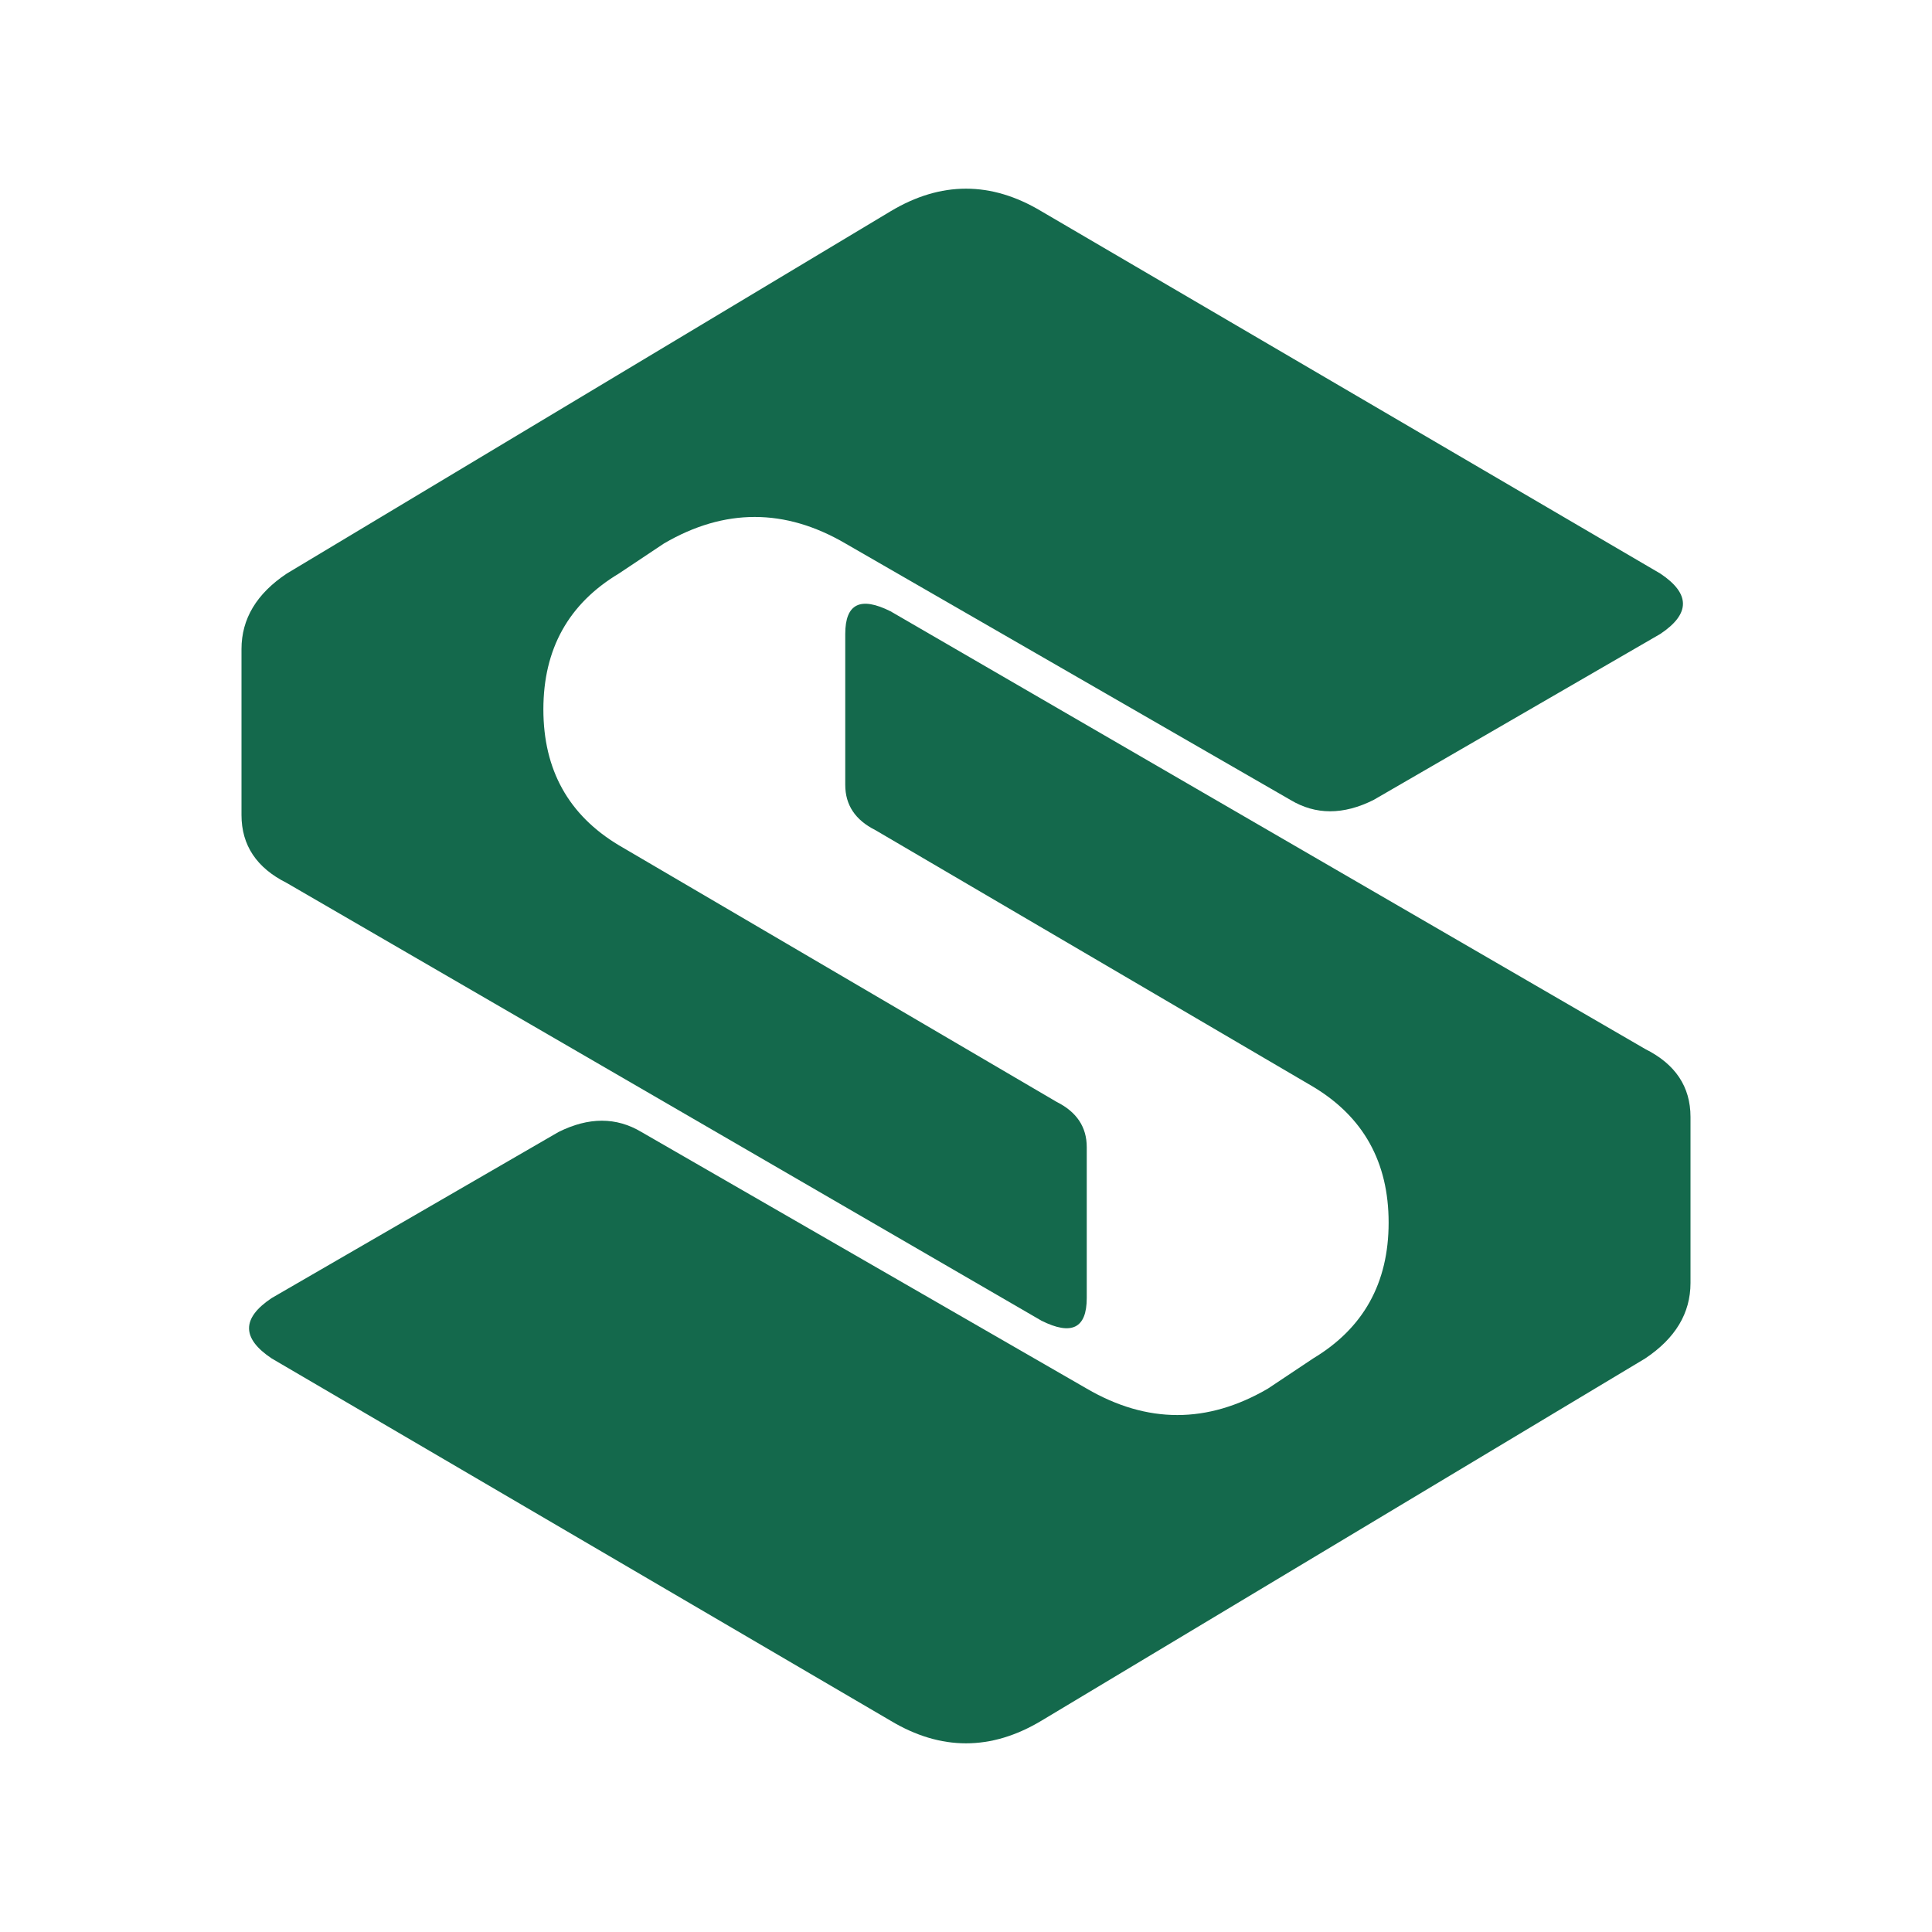
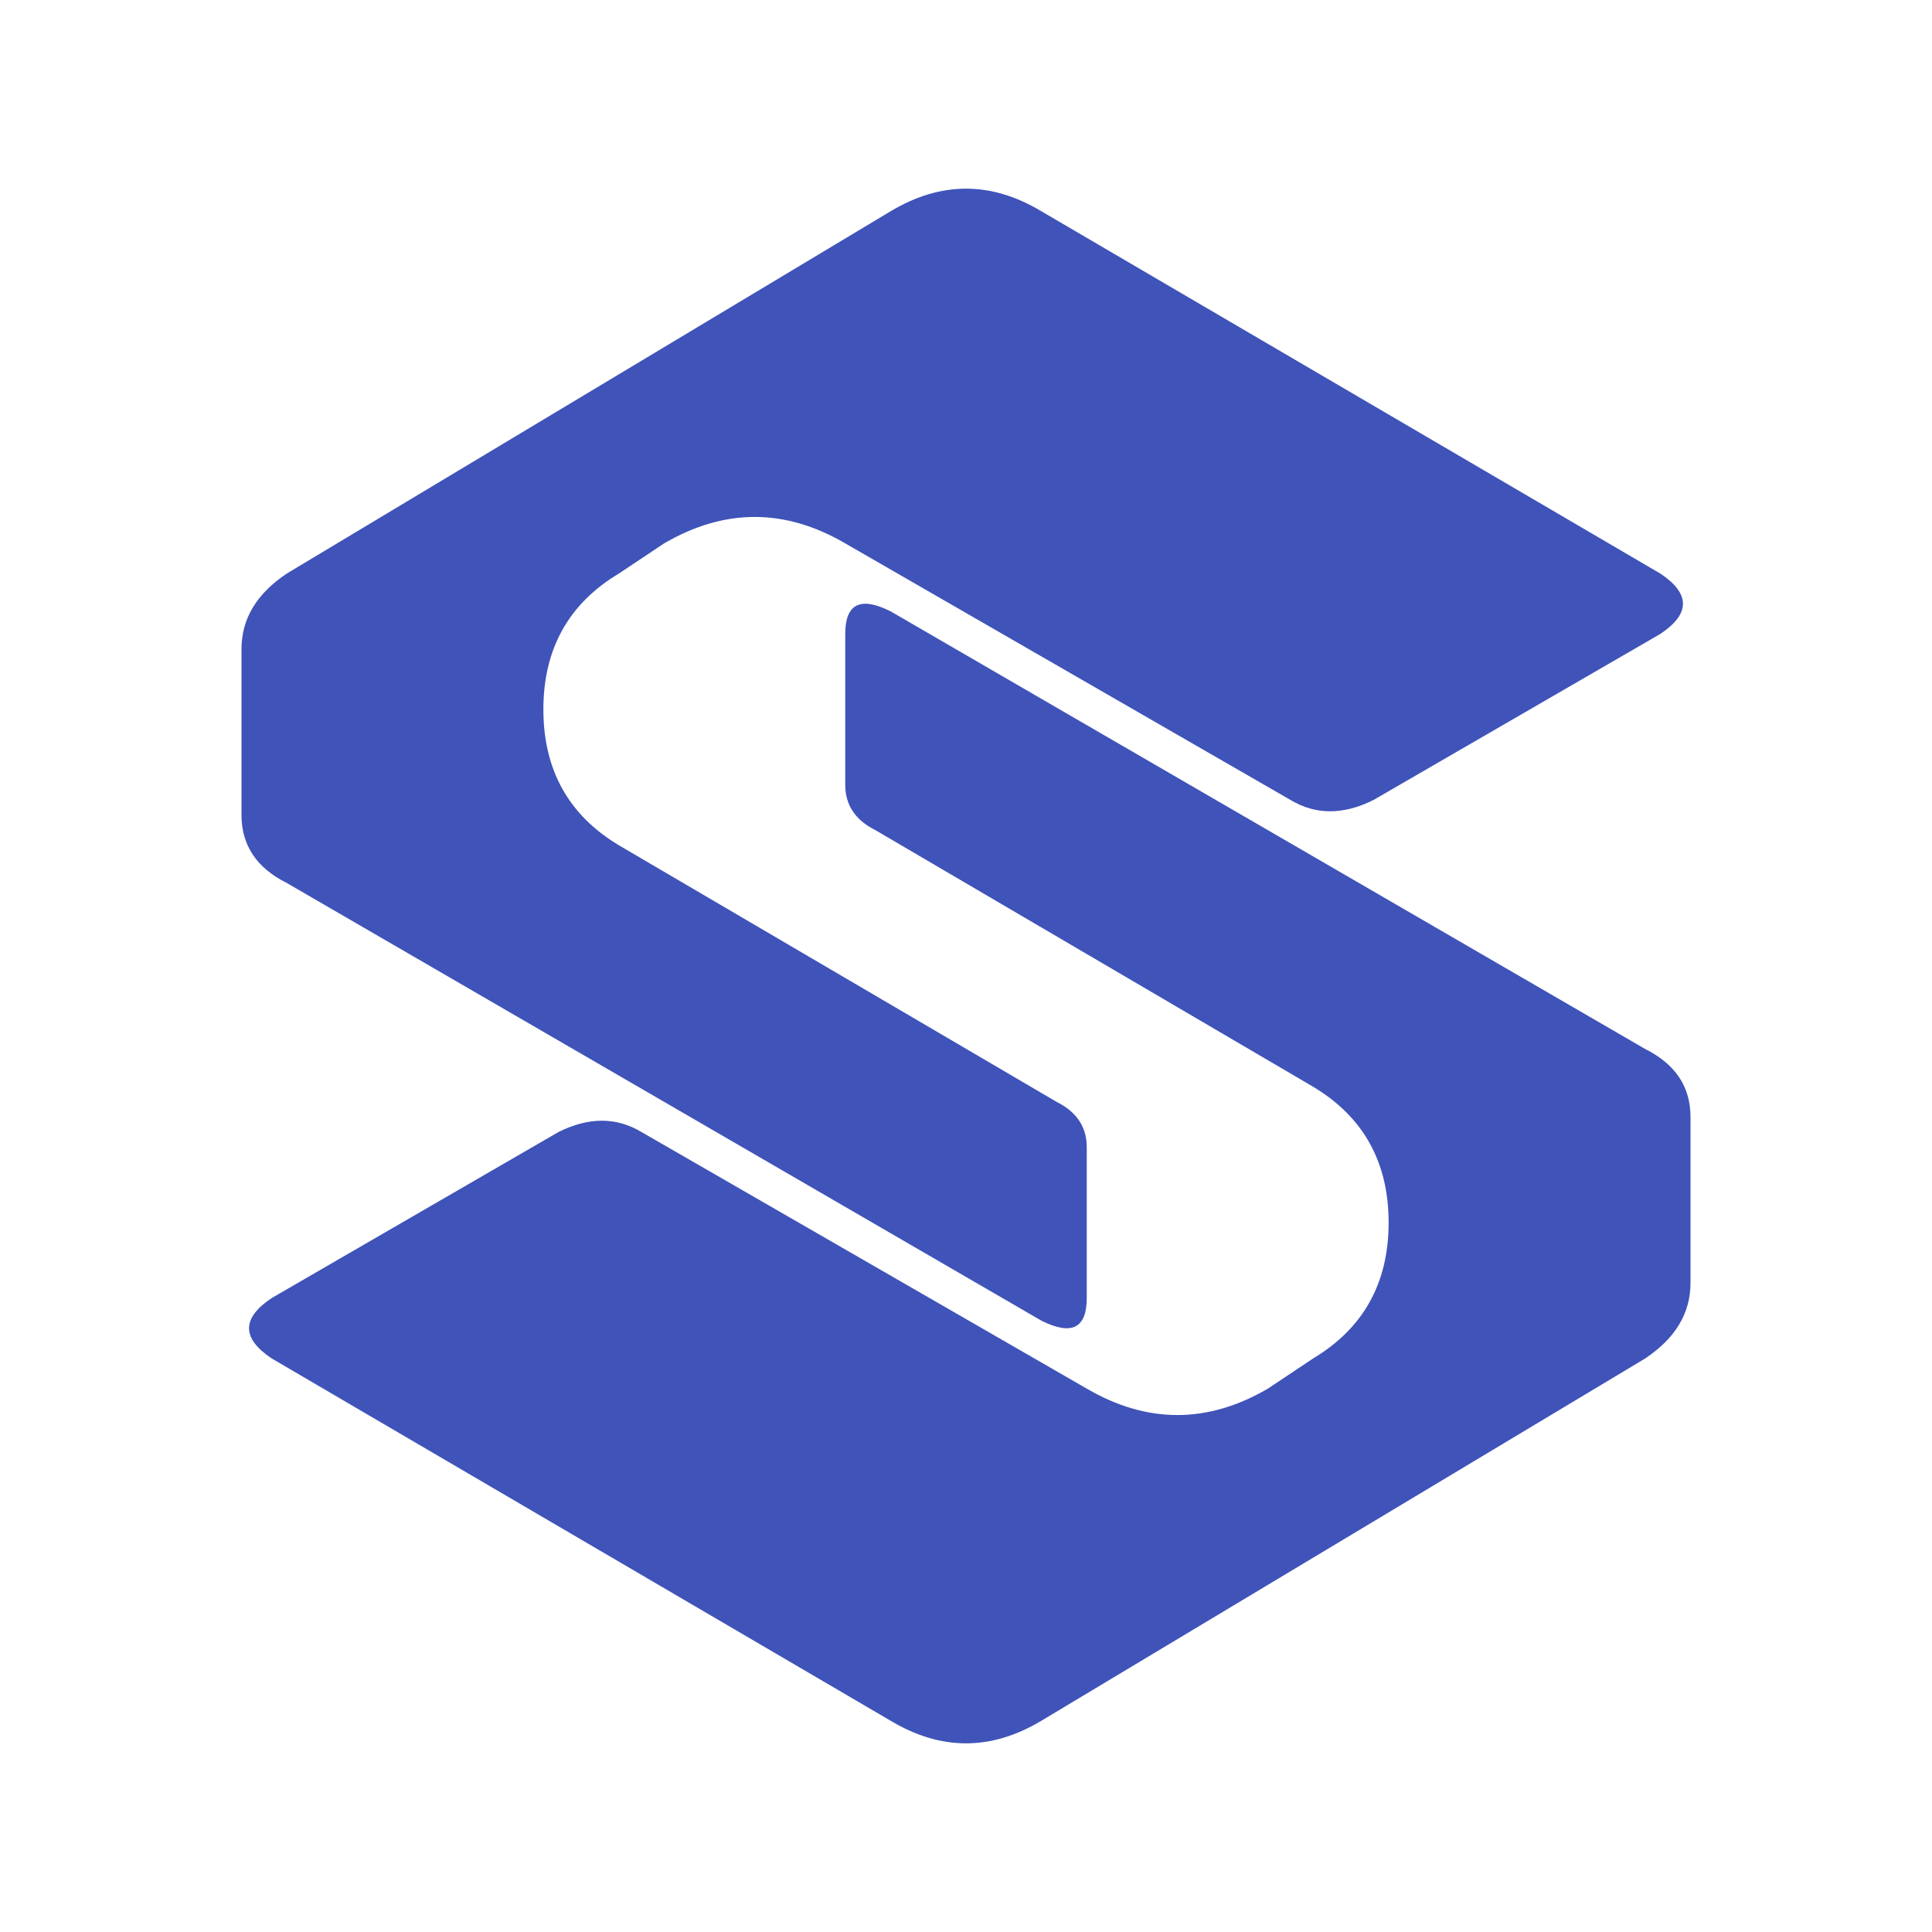
<svg xmlns="http://www.w3.org/2000/svg" viewBox="0 0 128 128" fill="none">
-   <g fill="#14694c">
+   <g fill="#3f53b9">
    <path d="M69 14 110 38Q113 40 110 42L91 53Q88 54.5 85.5 53L56 36Q50 32.5 44 36L41 38Q36 41 36 47Q36 53 41 56L70 73Q72 74 72 76V86Q72 89 69 87.5L19 58.5Q16 57 16 54V43Q16 40 19 38L59 14Q64 11 69 14Z" />
    <path d="M69 14 110 38Q113 40 110 42L91 53Q88 54.5 85.5 53L56 36Q50 32.5 44 36L41 38Q36 41 36 47Q36 53 41 56L70 73Q72 74 72 76V86Q72 89 69 87.5L19 58.5Q16 57 16 54V43Q16 40 19 38L59 14Q64 11 69 14Z" transform="rotate(180 64 64)" />
  </g>
</svg>
